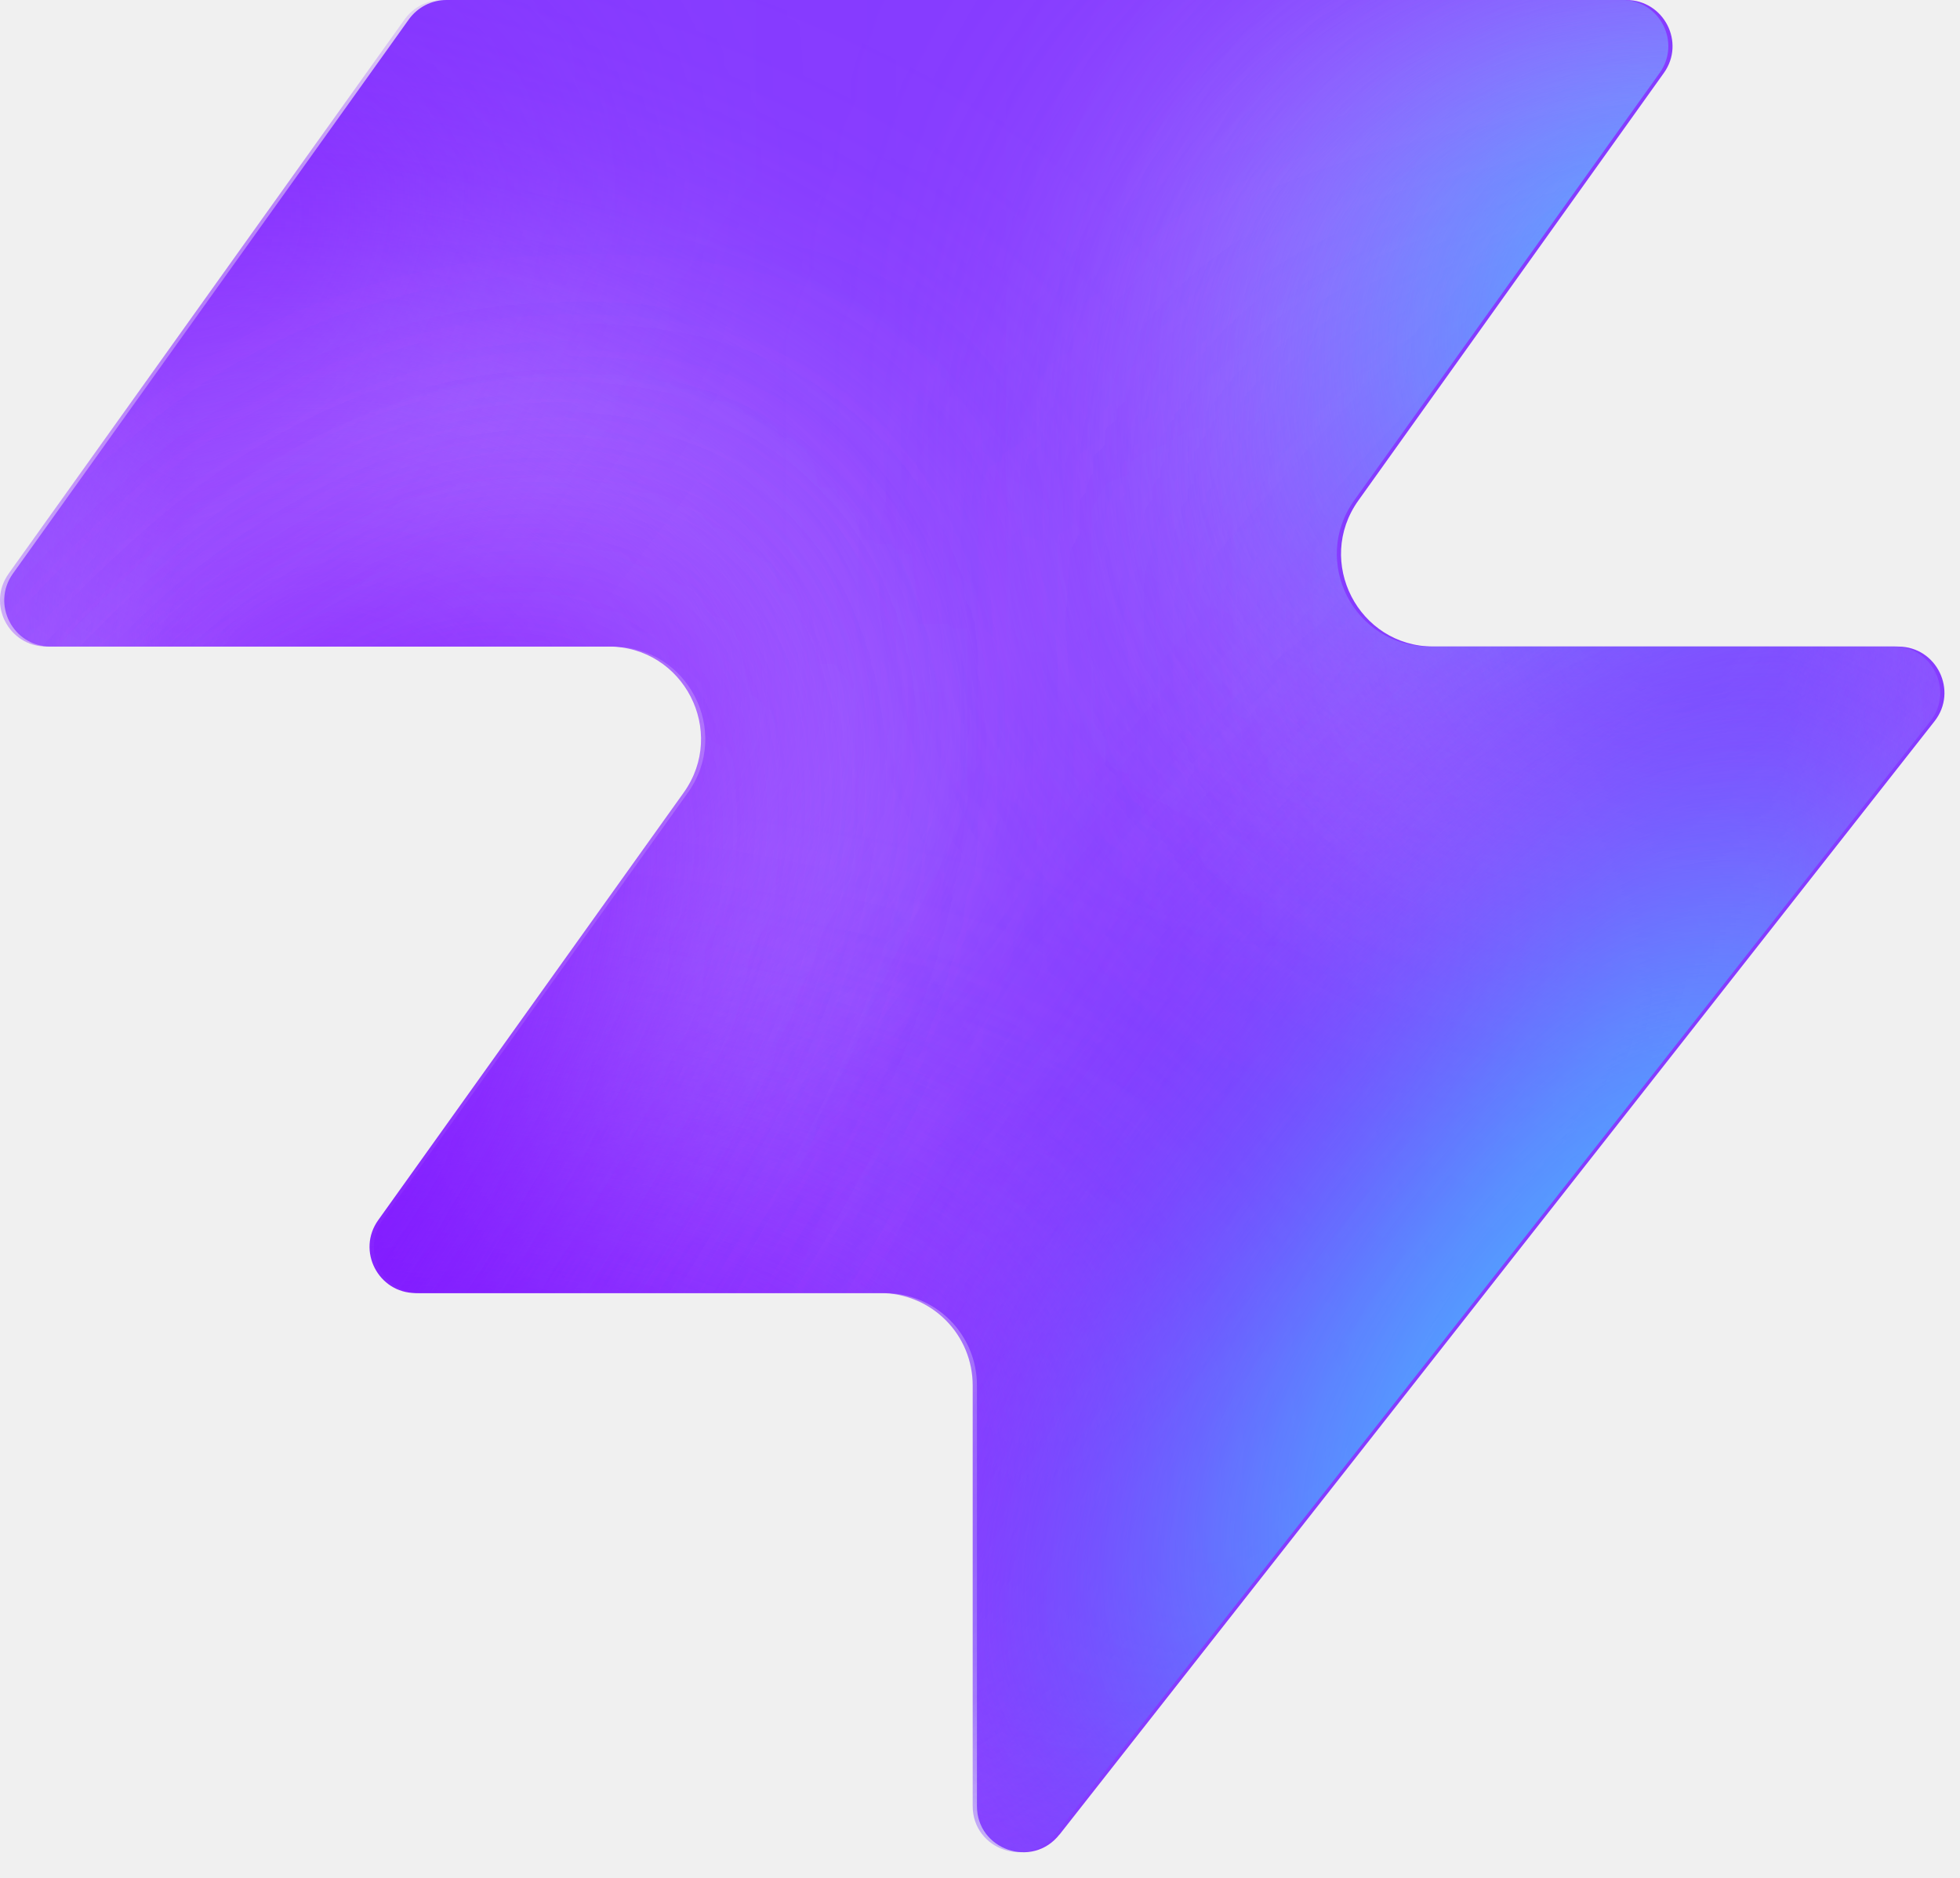
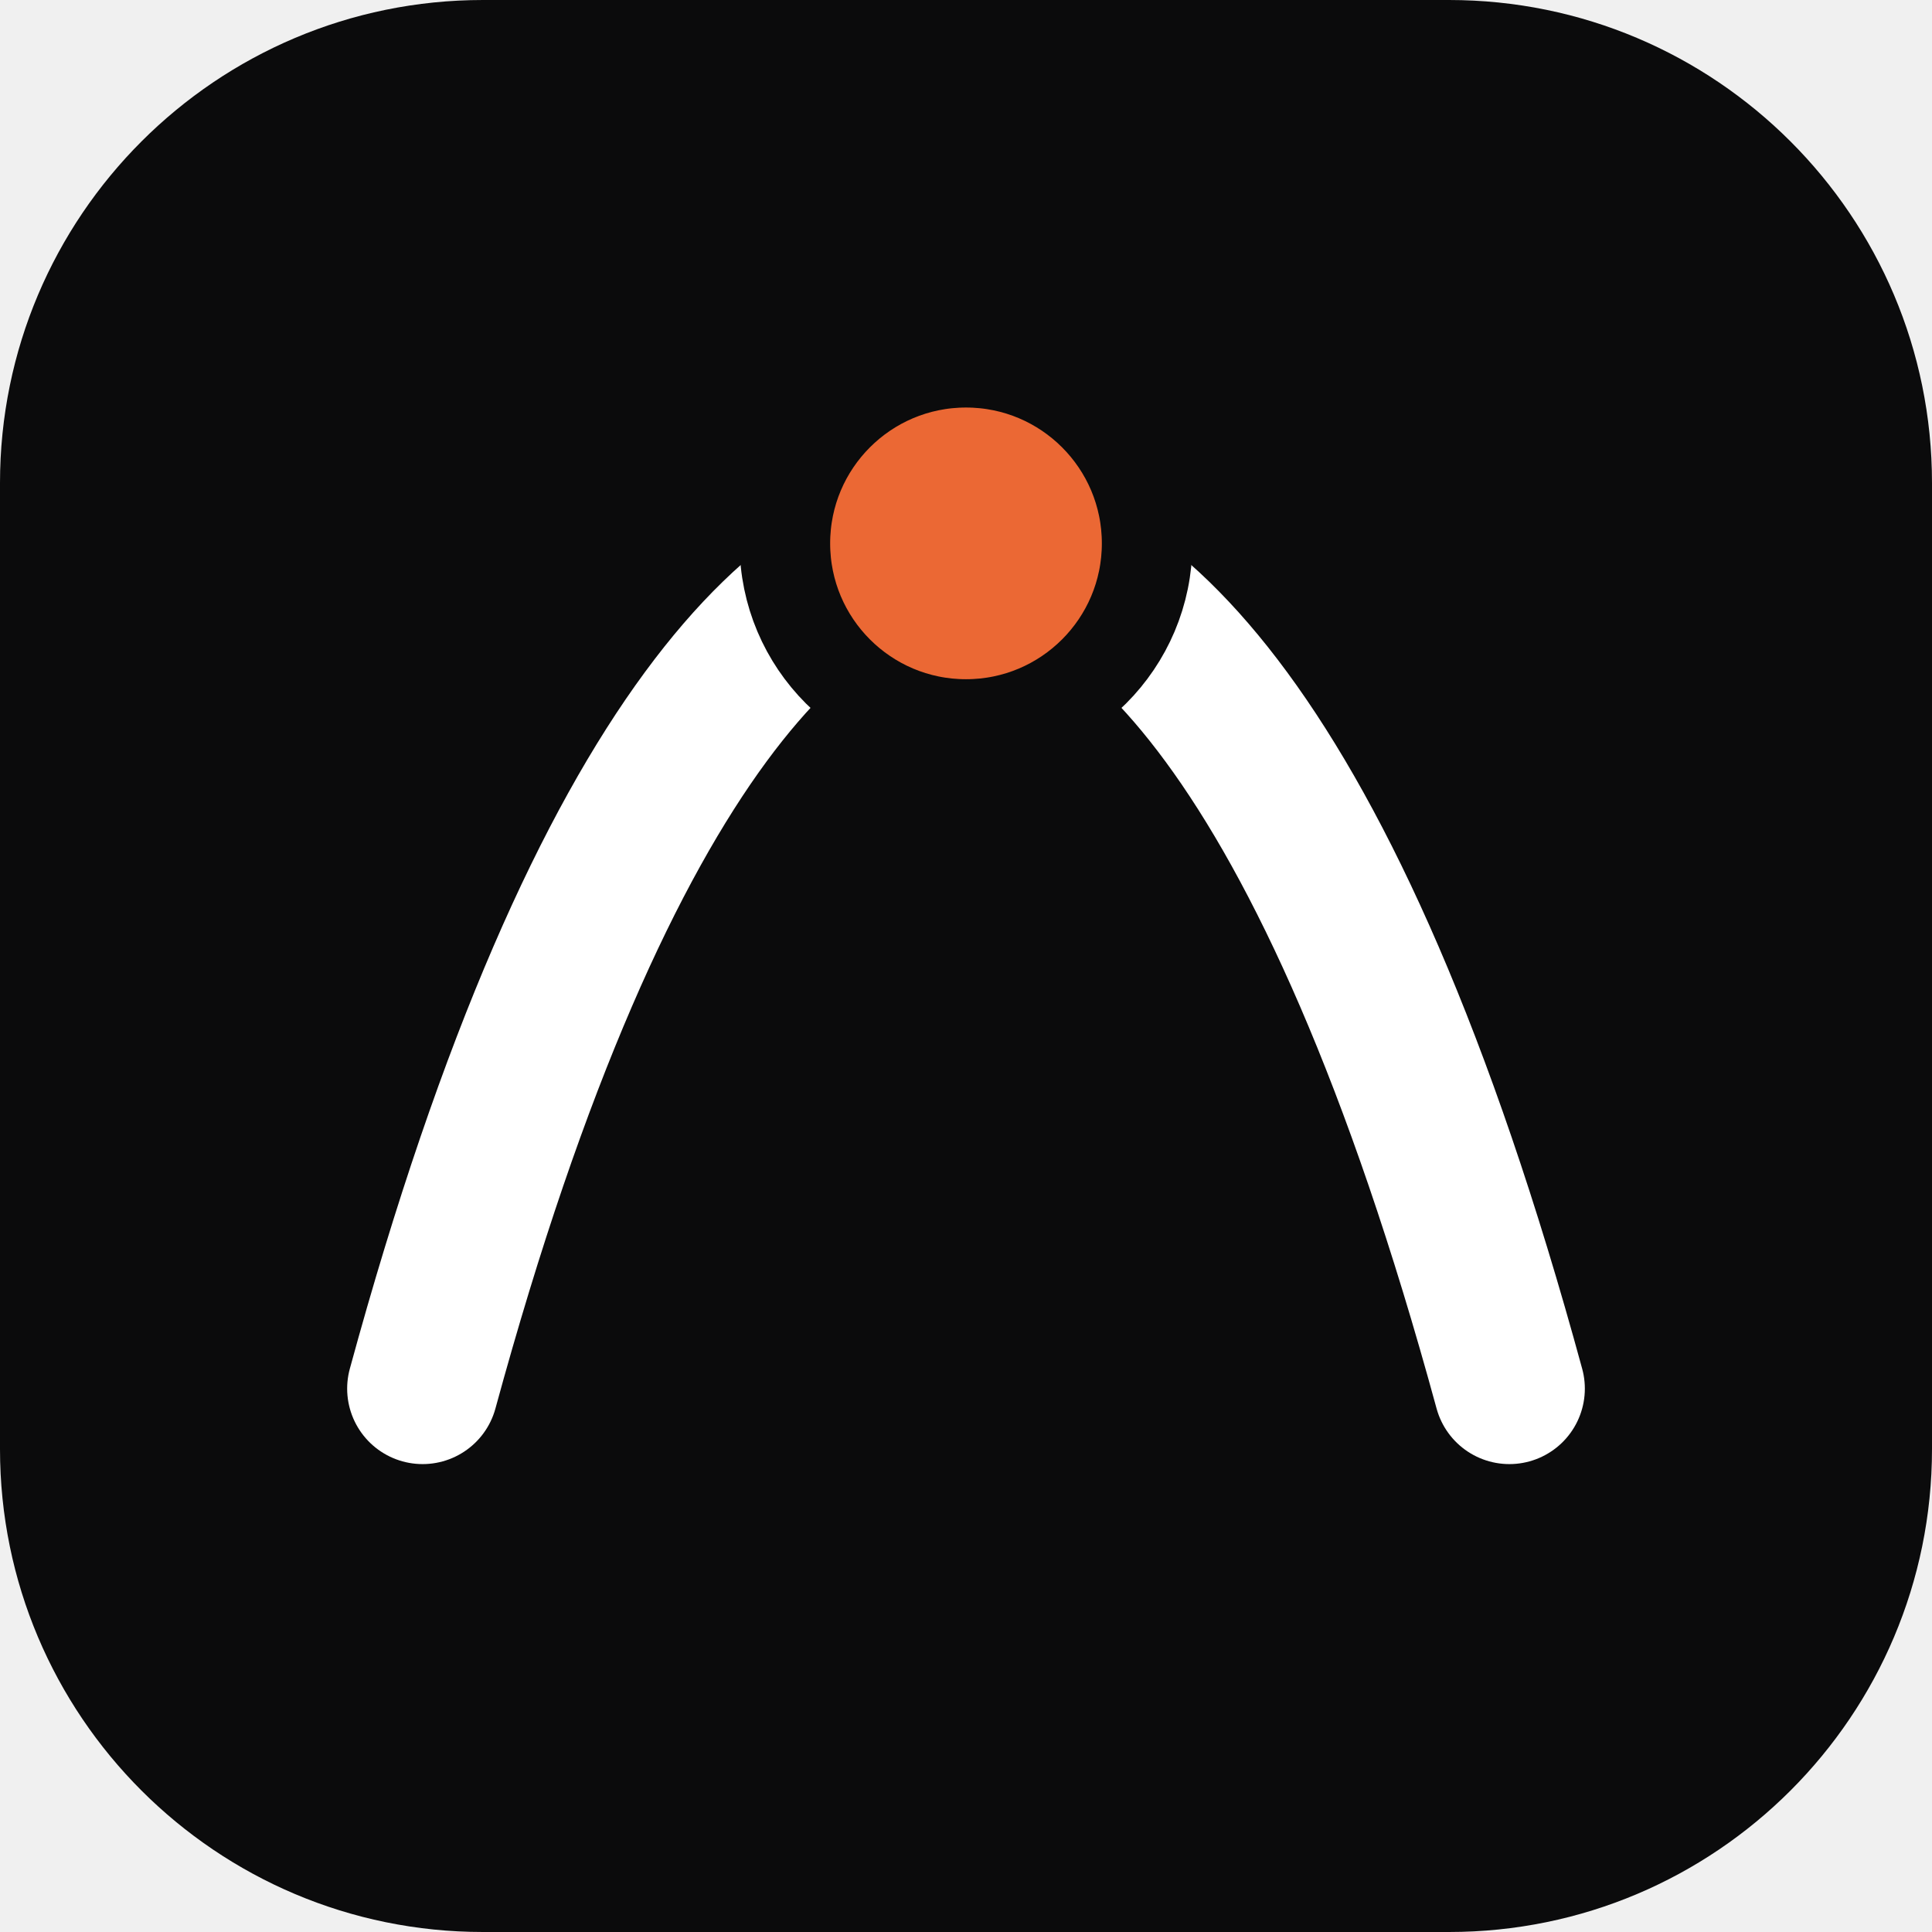
- <svg xmlns="http://www.w3.org/2000/svg" width="48" height="46" fill="none" viewBox="0 0 48 46">
-   <path fill="#863bff" d="M25.946 44.938c-.664.845-2.021.375-2.021-.698V33.937a2.26 2.26 0 0 0-2.262-2.262H10.287c-.92 0-1.456-1.04-.92-1.788l7.48-10.471c1.07-1.497 0-3.578-1.842-3.578H1.237c-.92 0-1.456-1.04-.92-1.788L10.013.474c.214-.297.556-.474.92-.474h28.894c.92 0 1.456 1.04.92 1.788l-7.48 10.471c-1.07 1.498 0 3.579 1.842 3.579h11.377c.943 0 1.473 1.088.89 1.83L25.947 44.94z" style="fill:#863bff;fill:color(display-p3 .525 .23 1);fill-opacity:1" />
-   <mask id="a" width="48" height="46" x="0" y="0" maskUnits="userSpaceOnUse" style="mask-type:alpha">
-     <path fill="#000" d="M25.842 44.938c-.664.844-2.021.375-2.021-.698V33.937a2.26 2.26 0 0 0-2.262-2.262H10.183c-.92 0-1.456-1.04-.92-1.788l7.48-10.471c1.07-1.498 0-3.579-1.842-3.579H1.133c-.92 0-1.456-1.04-.92-1.787L9.91.473c.214-.297.556-.474.92-.474h28.894c.92 0 1.456 1.04.92 1.788l-7.48 10.471c-1.07 1.498 0 3.578 1.842 3.578h11.377c.943 0 1.473 1.088.89 1.832L25.843 44.94z" style="fill:#000;fill-opacity:1" />
-   </mask>
-   <g mask="url(#a)">
-     <g filter="url(#b)">
-       <ellipse cx="5.508" cy="14.704" fill="#ede6ff" rx="5.508" ry="14.704" style="fill:#ede6ff;fill:color(display-p3 .927 .903 1);fill-opacity:1" transform="matrix(.00324 1 1 -.00324 -4.47 31.516)" />
-     </g>
-     <g filter="url(#c)">
-       <ellipse cx="10.399" cy="29.851" fill="#ede6ff" rx="10.399" ry="29.851" style="fill:#ede6ff;fill:color(display-p3 .927 .903 1);fill-opacity:1" transform="matrix(.00324 1 1 -.00324 -39.328 7.883)" />
-     </g>
-     <g filter="url(#d)">
-       <ellipse cx="5.508" cy="30.487" fill="#7e14ff" rx="5.508" ry="30.487" style="fill:#7e14ff;fill:color(display-p3 .492 .077 1);fill-opacity:1" transform="rotate(89.814 -25.913 -14.639)scale(1 -1)" />
-     </g>
-     <g filter="url(#e)">
-       <ellipse cx="5.508" cy="30.599" fill="#7e14ff" rx="5.508" ry="30.599" style="fill:#7e14ff;fill:color(display-p3 .492 .077 1);fill-opacity:1" transform="rotate(89.814 -32.644 -3.334)scale(1 -1)" />
-     </g>
-     <g filter="url(#f)">
-       <ellipse cx="5.508" cy="30.599" fill="#7e14ff" rx="5.508" ry="30.599" style="fill:#7e14ff;fill:color(display-p3 .492 .077 1);fill-opacity:1" transform="matrix(.00324 1 1 -.00324 -34.34 30.47)" />
-     </g>
-     <g filter="url(#g)">
-       <ellipse cx="14.072" cy="22.078" fill="#ede6ff" rx="14.072" ry="22.078" style="fill:#ede6ff;fill:color(display-p3 .927 .903 1);fill-opacity:1" transform="rotate(93.35 24.506 48.493)scale(-1 1)" />
-     </g>
-     <g filter="url(#h)">
-       <ellipse cx="3.47" cy="21.501" fill="#7e14ff" rx="3.47" ry="21.501" style="fill:#7e14ff;fill:color(display-p3 .492 .077 1);fill-opacity:1" transform="rotate(89.009 28.708 47.59)scale(-1 1)" />
-     </g>
-     <g filter="url(#i)">
-       <ellipse cx="3.47" cy="21.501" fill="#7e14ff" rx="3.47" ry="21.501" style="fill:#7e14ff;fill:color(display-p3 .492 .077 1);fill-opacity:1" transform="rotate(89.009 28.708 47.59)scale(-1 1)" />
-     </g>
-     <g filter="url(#j)">
-       <ellipse cx=".387" cy="8.972" fill="#7e14ff" rx="4.407" ry="29.108" style="fill:#7e14ff;fill:color(display-p3 .492 .077 1);fill-opacity:1" transform="rotate(39.51 .387 8.972)" />
-     </g>
-     <g filter="url(#k)">
-       <ellipse cx="47.523" cy="-6.092" fill="#7e14ff" rx="4.407" ry="29.108" style="fill:#7e14ff;fill:color(display-p3 .492 .077 1);fill-opacity:1" transform="rotate(37.892 47.523 -6.092)" />
-     </g>
-     <g filter="url(#l)">
-       <ellipse cx="41.412" cy="6.333" fill="#47bfff" rx="5.971" ry="9.665" style="fill:#47bfff;fill:color(display-p3 .28 .748 1);fill-opacity:1" transform="rotate(37.892 41.412 6.333)" />
-     </g>
-     <g filter="url(#m)">
-       <ellipse cx="-1.879" cy="38.332" fill="#7e14ff" rx="4.407" ry="29.108" style="fill:#7e14ff;fill:color(display-p3 .492 .077 1);fill-opacity:1" transform="rotate(37.892 -1.88 38.332)" />
-     </g>
-     <g filter="url(#n)">
-       <ellipse cx="-1.879" cy="38.332" fill="#7e14ff" rx="4.407" ry="29.108" style="fill:#7e14ff;fill:color(display-p3 .492 .077 1);fill-opacity:1" transform="rotate(37.892 -1.88 38.332)" />
-     </g>
-     <g filter="url(#o)">
-       <ellipse cx="35.651" cy="29.907" fill="#7e14ff" rx="4.407" ry="29.108" style="fill:#7e14ff;fill:color(display-p3 .492 .077 1);fill-opacity:1" transform="rotate(37.892 35.651 29.907)" />
-     </g>
-     <g filter="url(#p)">
-       <ellipse cx="38.418" cy="32.4" fill="#47bfff" rx="5.971" ry="15.297" style="fill:#47bfff;fill:color(display-p3 .28 .748 1);fill-opacity:1" transform="rotate(37.892 38.418 32.4)" />
-     </g>
-   </g>
-   <defs>
-     <filter id="b" width="60.045" height="41.654" x="-19.77" y="16.149" color-interpolation-filters="sRGB" filterUnits="userSpaceOnUse">
-       <feFlood flood-opacity="0" result="BackgroundImageFix" />
-       <feBlend in="SourceGraphic" in2="BackgroundImageFix" result="shape" />
-       <feGaussianBlur result="effect1_foregroundBlur_2002_17158" stdDeviation="7.659" />
-     </filter>
-     <filter id="c" width="90.34" height="51.437" x="-54.613" y="-7.533" color-interpolation-filters="sRGB" filterUnits="userSpaceOnUse">
-       <feFlood flood-opacity="0" result="BackgroundImageFix" />
-       <feBlend in="SourceGraphic" in2="BackgroundImageFix" result="shape" />
-       <feGaussianBlur result="effect1_foregroundBlur_2002_17158" stdDeviation="7.659" />
-     </filter>
-     <filter id="d" width="79.355" height="29.4" x="-49.64" y="2.03" color-interpolation-filters="sRGB" filterUnits="userSpaceOnUse">
-       <feFlood flood-opacity="0" result="BackgroundImageFix" />
-       <feBlend in="SourceGraphic" in2="BackgroundImageFix" result="shape" />
-       <feGaussianBlur result="effect1_foregroundBlur_2002_17158" stdDeviation="4.596" />
-     </filter>
-     <filter id="e" width="79.579" height="29.4" x="-45.045" y="20.029" color-interpolation-filters="sRGB" filterUnits="userSpaceOnUse">
-       <feFlood flood-opacity="0" result="BackgroundImageFix" />
-       <feBlend in="SourceGraphic" in2="BackgroundImageFix" result="shape" />
-       <feGaussianBlur result="effect1_foregroundBlur_2002_17158" stdDeviation="4.596" />
-     </filter>
-     <filter id="f" width="79.579" height="29.4" x="-43.513" y="21.178" color-interpolation-filters="sRGB" filterUnits="userSpaceOnUse">
-       <feFlood flood-opacity="0" result="BackgroundImageFix" />
-       <feBlend in="SourceGraphic" in2="BackgroundImageFix" result="shape" />
-       <feGaussianBlur result="effect1_foregroundBlur_2002_17158" stdDeviation="4.596" />
-     </filter>
-     <filter id="g" width="74.749" height="58.852" x="15.756" y="-17.901" color-interpolation-filters="sRGB" filterUnits="userSpaceOnUse">
-       <feFlood flood-opacity="0" result="BackgroundImageFix" />
-       <feBlend in="SourceGraphic" in2="BackgroundImageFix" result="shape" />
-       <feGaussianBlur result="effect1_foregroundBlur_2002_17158" stdDeviation="7.659" />
-     </filter>
-     <filter id="h" width="61.377" height="25.362" x="23.548" y="2.284" color-interpolation-filters="sRGB" filterUnits="userSpaceOnUse">
-       <feFlood flood-opacity="0" result="BackgroundImageFix" />
-       <feBlend in="SourceGraphic" in2="BackgroundImageFix" result="shape" />
-       <feGaussianBlur result="effect1_foregroundBlur_2002_17158" stdDeviation="4.596" />
-     </filter>
-     <filter id="i" width="61.377" height="25.362" x="23.548" y="2.284" color-interpolation-filters="sRGB" filterUnits="userSpaceOnUse">
-       <feFlood flood-opacity="0" result="BackgroundImageFix" />
-       <feBlend in="SourceGraphic" in2="BackgroundImageFix" result="shape" />
-       <feGaussianBlur result="effect1_foregroundBlur_2002_17158" stdDeviation="4.596" />
-     </filter>
-     <filter id="j" width="56.045" height="63.649" x="-27.636" y="-22.853" color-interpolation-filters="sRGB" filterUnits="userSpaceOnUse">
-       <feFlood flood-opacity="0" result="BackgroundImageFix" />
-       <feBlend in="SourceGraphic" in2="BackgroundImageFix" result="shape" />
-       <feGaussianBlur result="effect1_foregroundBlur_2002_17158" stdDeviation="4.596" />
-     </filter>
-     <filter id="k" width="54.814" height="64.646" x="20.116" y="-38.415" color-interpolation-filters="sRGB" filterUnits="userSpaceOnUse">
-       <feFlood flood-opacity="0" result="BackgroundImageFix" />
-       <feBlend in="SourceGraphic" in2="BackgroundImageFix" result="shape" />
-       <feGaussianBlur result="effect1_foregroundBlur_2002_17158" stdDeviation="4.596" />
-     </filter>
-     <filter id="l" width="33.541" height="35.313" x="24.641" y="-11.323" color-interpolation-filters="sRGB" filterUnits="userSpaceOnUse">
-       <feFlood flood-opacity="0" result="BackgroundImageFix" />
-       <feBlend in="SourceGraphic" in2="BackgroundImageFix" result="shape" />
-       <feGaussianBlur result="effect1_foregroundBlur_2002_17158" stdDeviation="4.596" />
-     </filter>
-     <filter id="m" width="54.814" height="64.646" x="-29.286" y="6.009" color-interpolation-filters="sRGB" filterUnits="userSpaceOnUse">
-       <feFlood flood-opacity="0" result="BackgroundImageFix" />
-       <feBlend in="SourceGraphic" in2="BackgroundImageFix" result="shape" />
-       <feGaussianBlur result="effect1_foregroundBlur_2002_17158" stdDeviation="4.596" />
-     </filter>
-     <filter id="n" width="54.814" height="64.646" x="-29.286" y="6.009" color-interpolation-filters="sRGB" filterUnits="userSpaceOnUse">
-       <feFlood flood-opacity="0" result="BackgroundImageFix" />
-       <feBlend in="SourceGraphic" in2="BackgroundImageFix" result="shape" />
-       <feGaussianBlur result="effect1_foregroundBlur_2002_17158" stdDeviation="4.596" />
-     </filter>
-     <filter id="o" width="54.814" height="64.646" x="8.244" y="-2.416" color-interpolation-filters="sRGB" filterUnits="userSpaceOnUse">
-       <feFlood flood-opacity="0" result="BackgroundImageFix" />
-       <feBlend in="SourceGraphic" in2="BackgroundImageFix" result="shape" />
-       <feGaussianBlur result="effect1_foregroundBlur_2002_17158" stdDeviation="4.596" />
-     </filter>
-     <filter id="p" width="39.409" height="43.623" x="18.713" y="10.588" color-interpolation-filters="sRGB" filterUnits="userSpaceOnUse">
-       <feFlood flood-opacity="0" result="BackgroundImageFix" />
-       <feBlend in="SourceGraphic" in2="BackgroundImageFix" result="shape" />
-       <feGaussianBlur result="effect1_foregroundBlur_2002_17158" stdDeviation="4.596" />
-     </filter>
-   </defs>
+ <svg xmlns="http://www.w3.org/2000/svg" viewBox="0 0 32 32" fill="none">
+   <rect width="32" height="32" rx="8" fill="#0b0b0c" />
+   <path d="M7 23C10 12 13.5 9 16 9s6 3 9 14" stroke="#fff" stroke-width="2.5" stroke-linecap="round" />
+   <circle cx="16" cy="9" r="3" fill="#eb6834" stroke="#0b0b0c" stroke-width="1.5" />
</svg>
